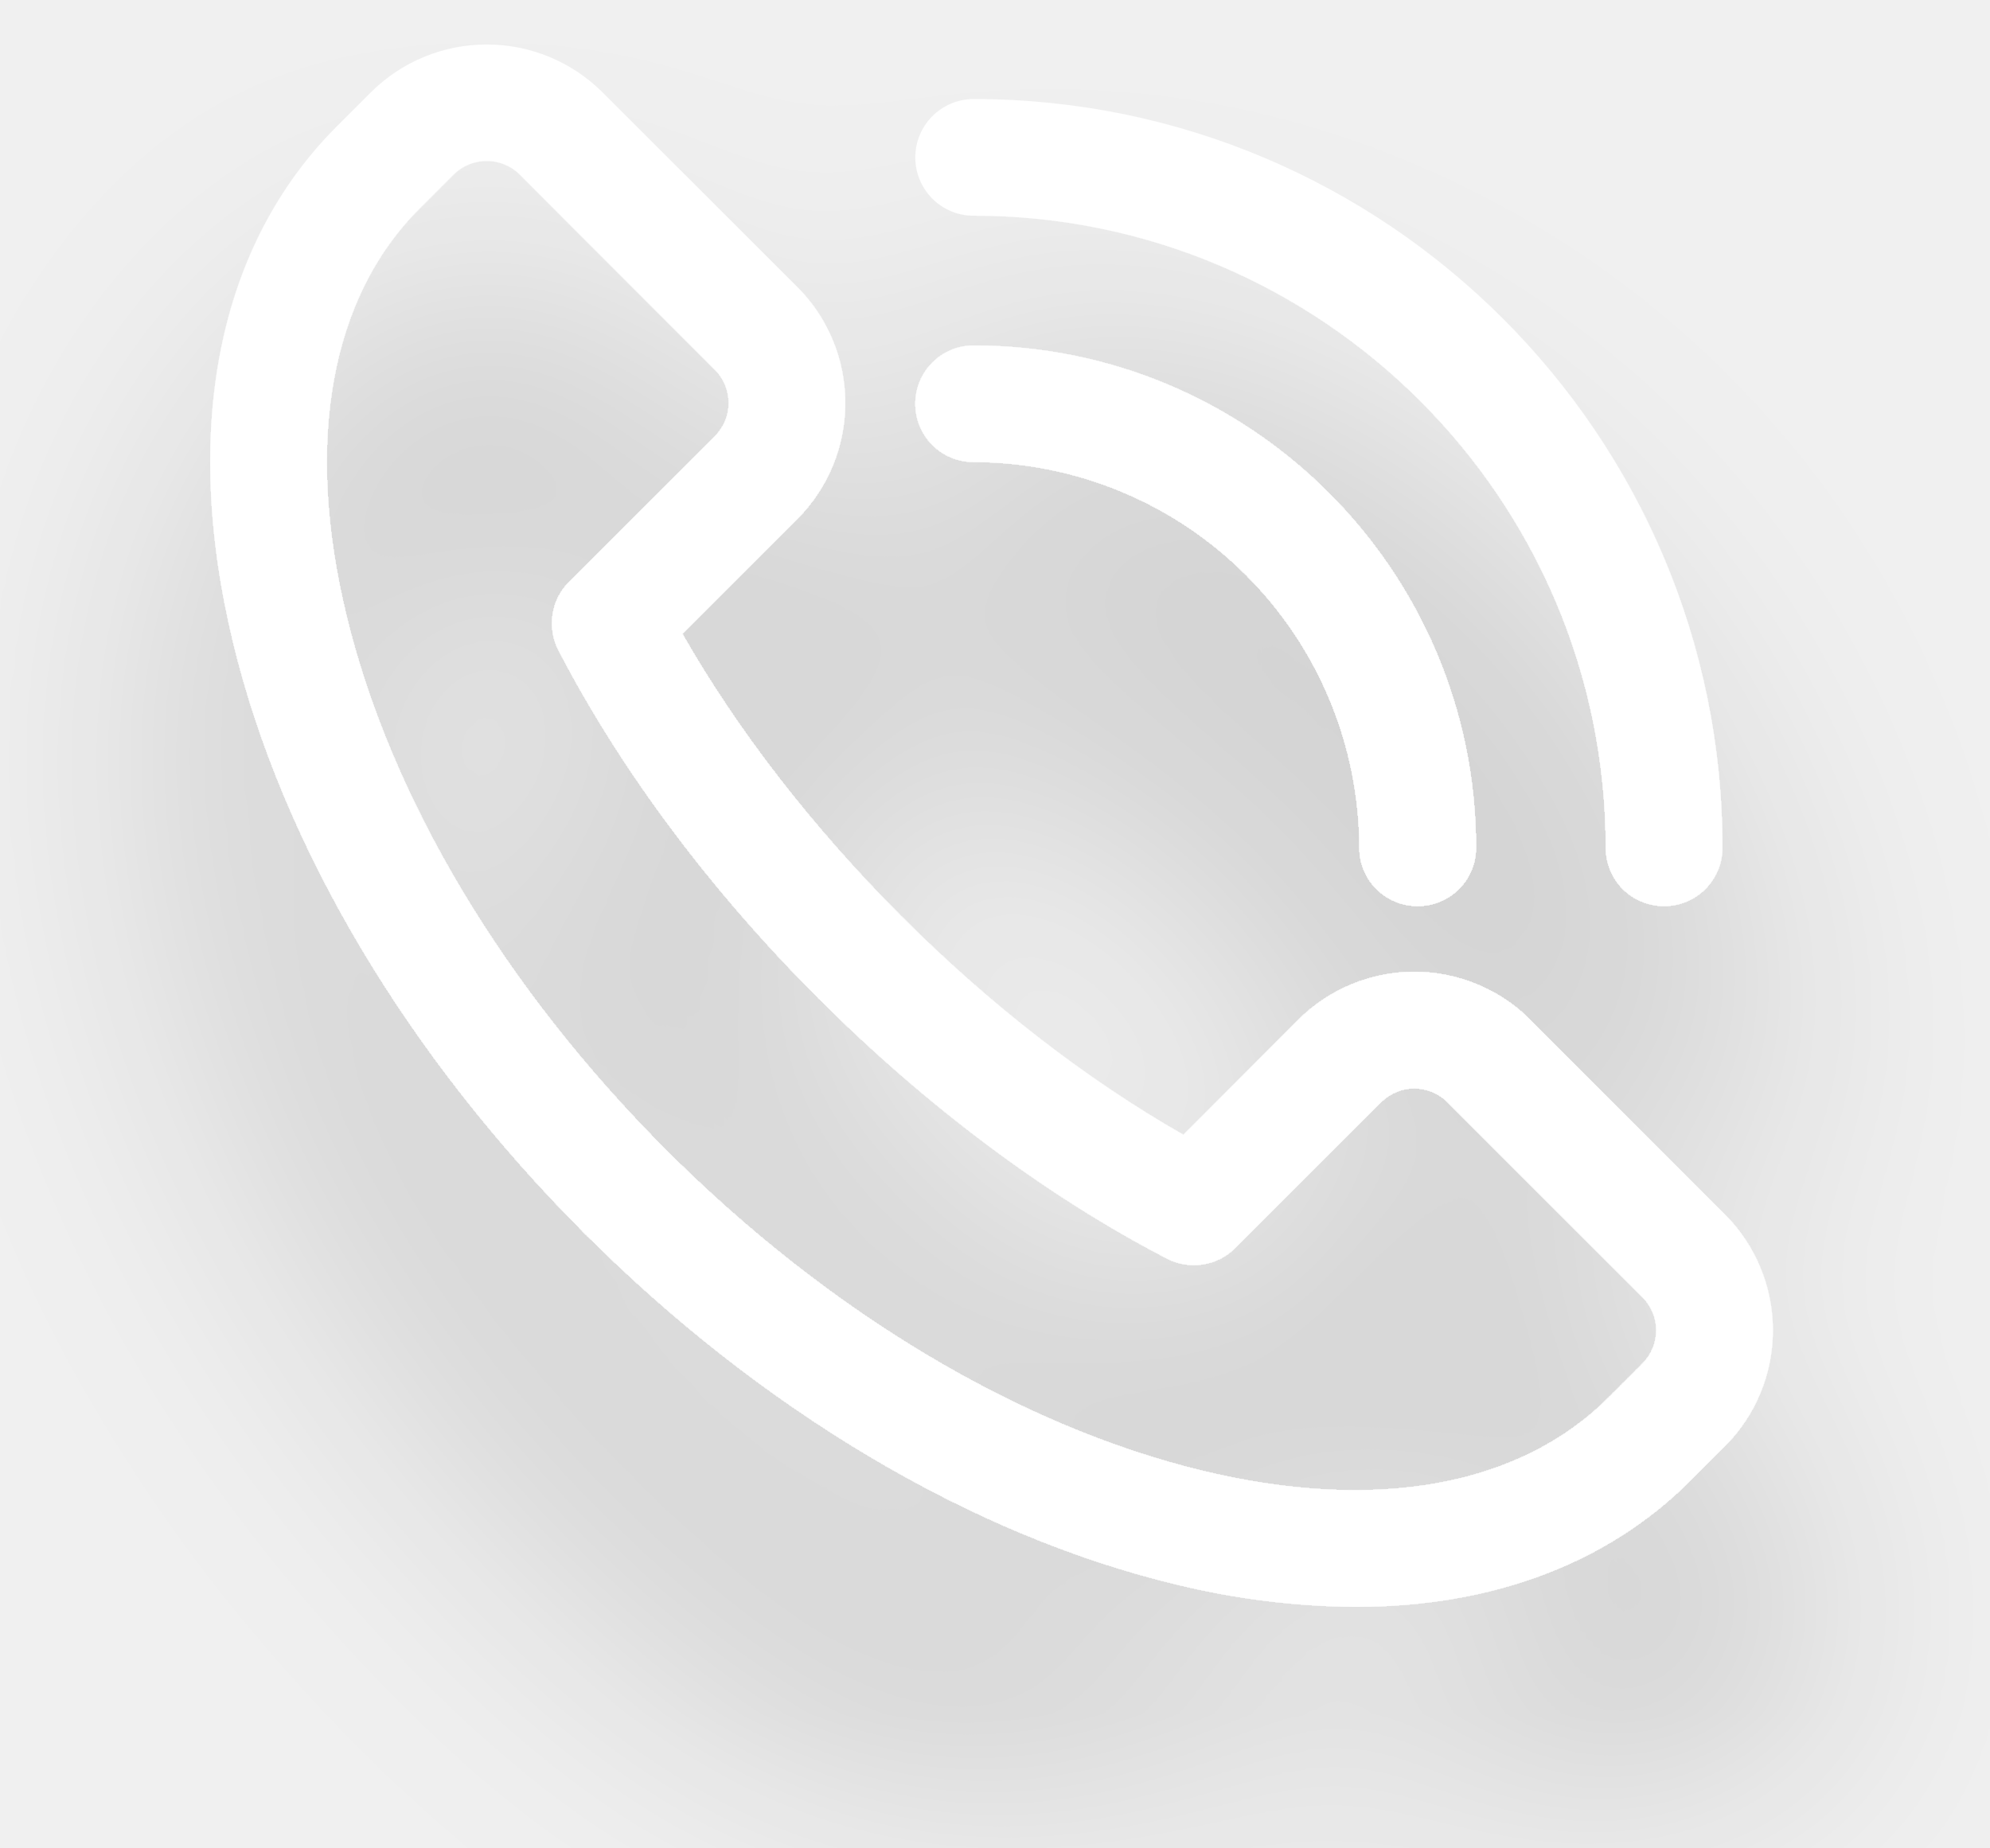
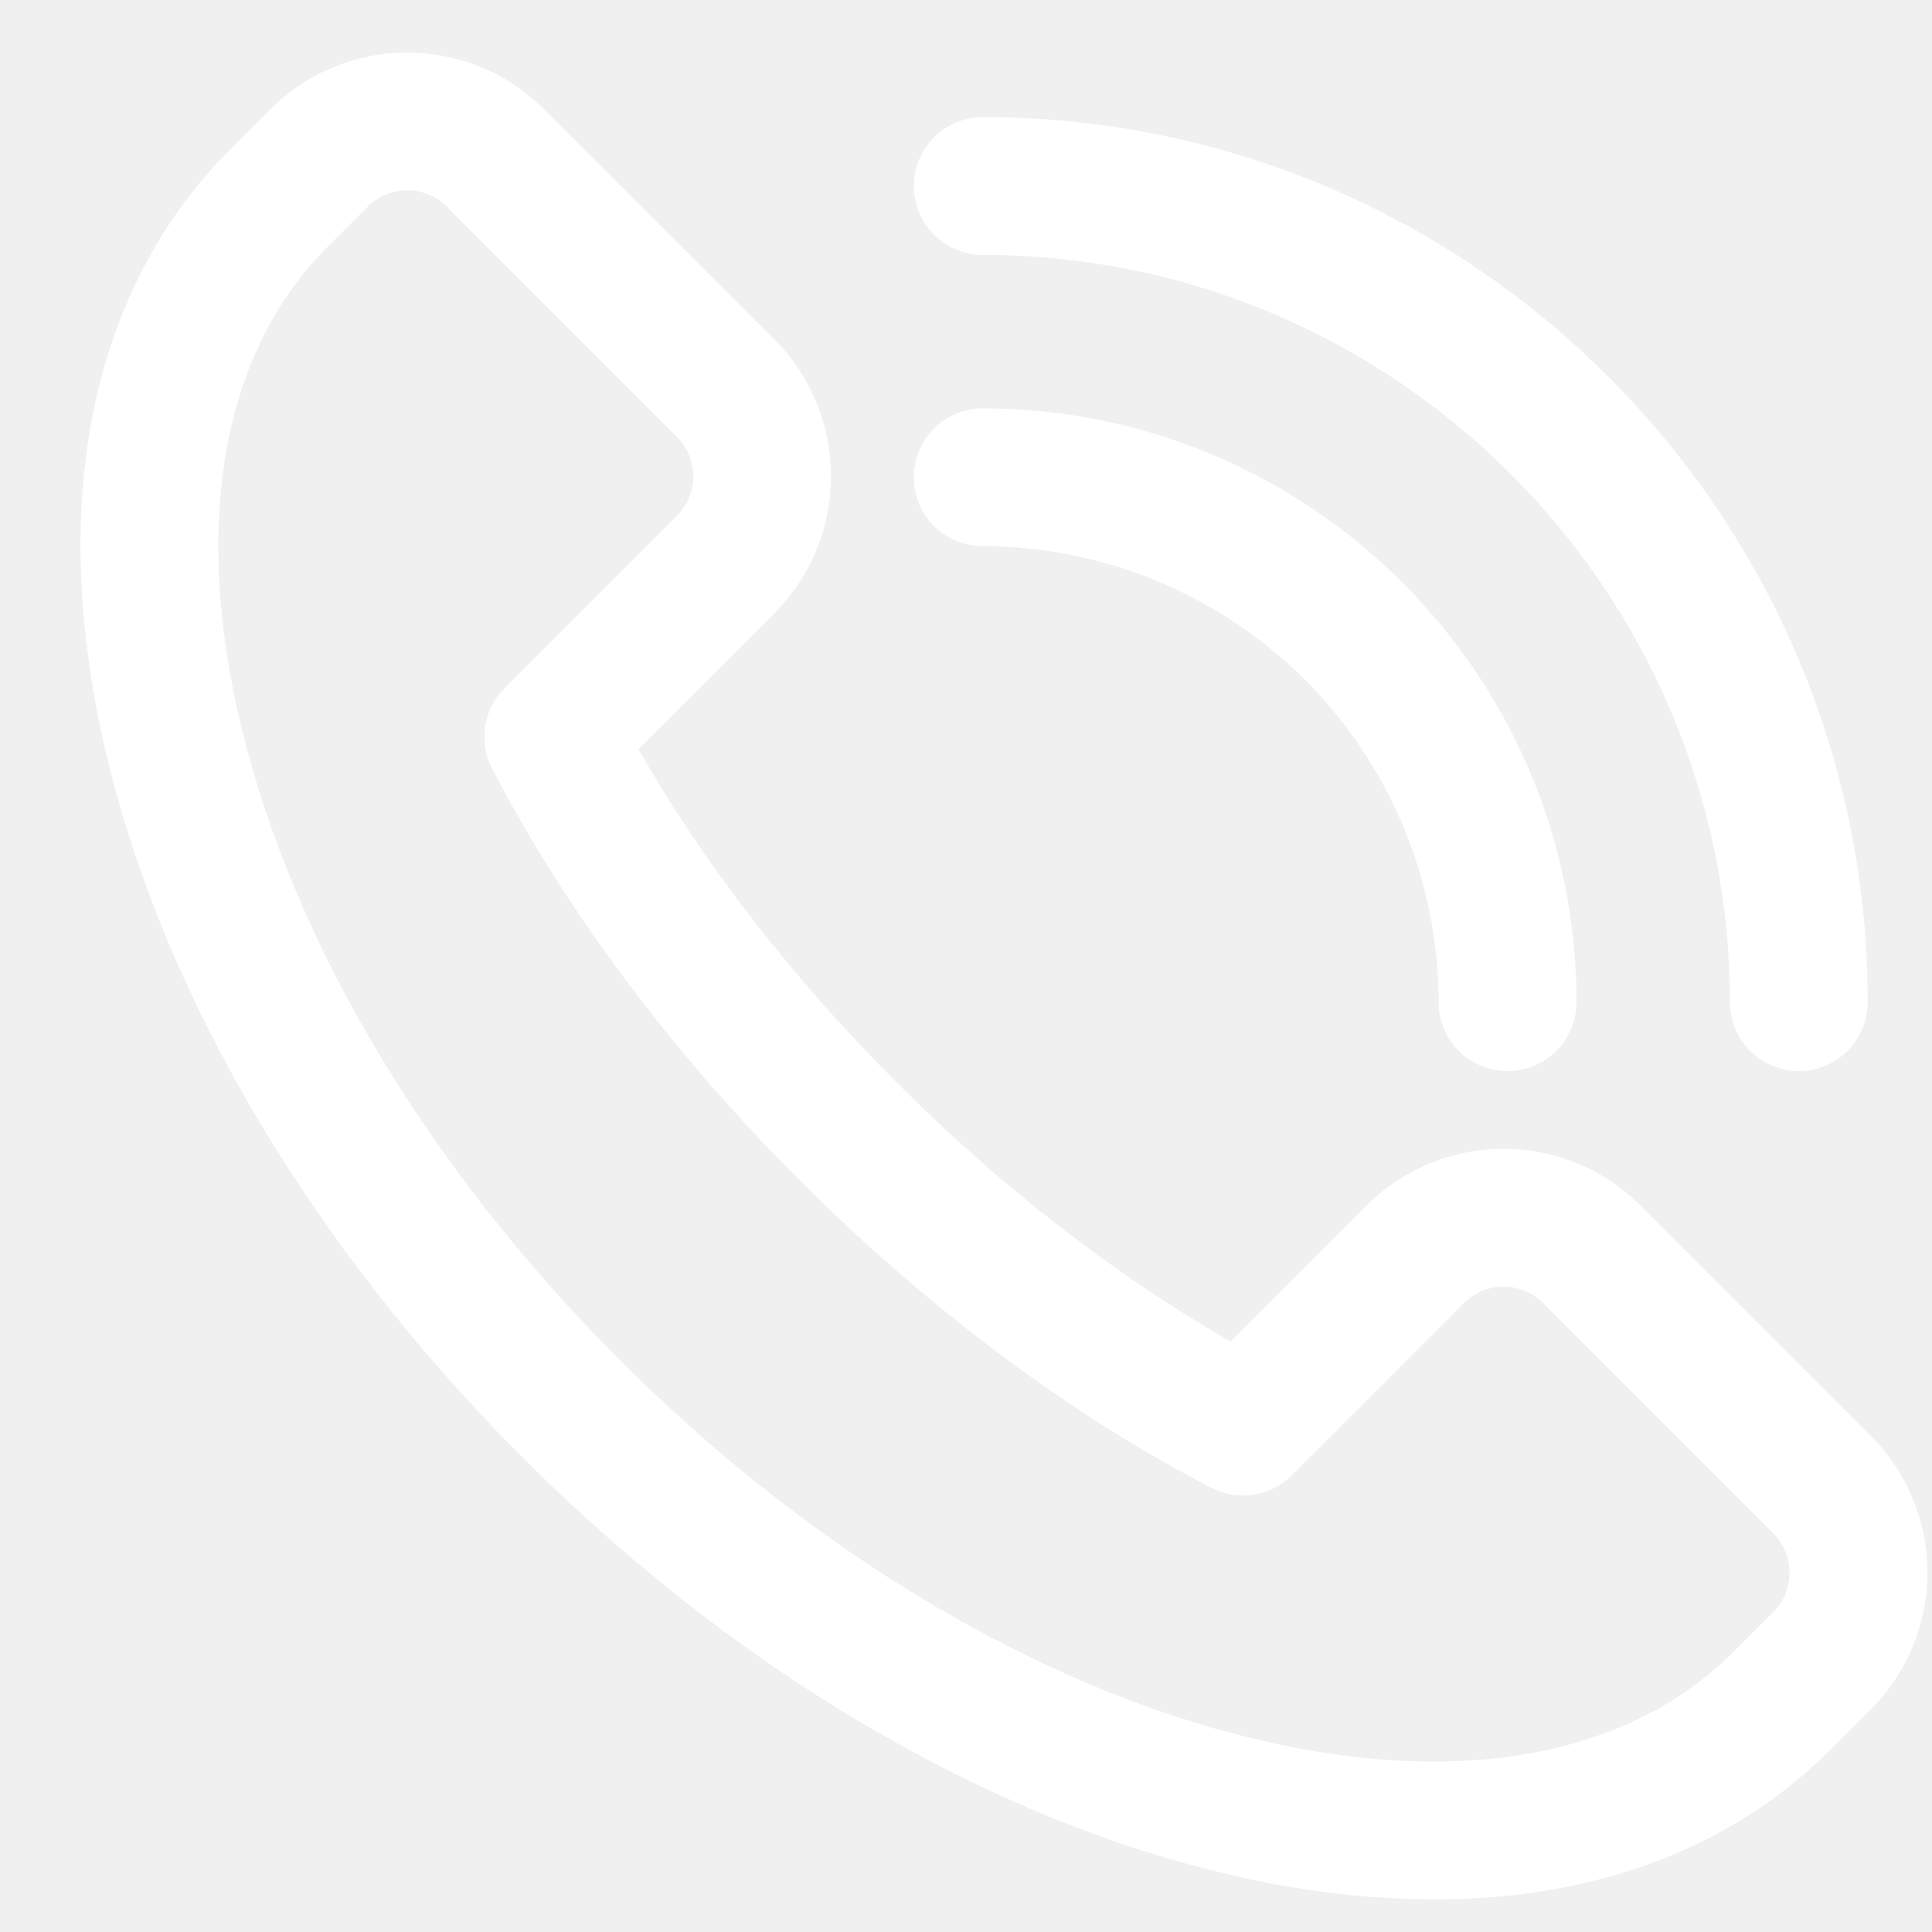
- <svg xmlns="http://www.w3.org/2000/svg" width="28" height="26" viewBox="0 0 28 26" fill="none">
-   <g filter="url(#filter0_d_121_91)">
-     <path d="M19.071 22.613C18.216 22.606 17.364 22.499 16.534 22.293C13.666 21.601 10.714 19.846 8.221 17.351C5.729 14.856 3.971 11.903 3.28 9.039C2.551 6.025 3.071 3.447 4.741 1.777L5.218 1.3C5.65 0.869 6.237 0.626 6.848 0.626C7.459 0.626 8.046 0.869 8.478 1.3L11.219 4.04C11.651 4.473 11.893 5.059 11.893 5.67C11.893 6.282 11.651 6.868 11.219 7.301L9.6 8.919C10.376 10.281 11.431 11.643 12.679 12.891C13.926 14.138 15.29 15.194 16.651 15.97L18.269 14.351C18.483 14.137 18.738 13.967 19.017 13.852C19.297 13.736 19.597 13.676 19.9 13.676C20.203 13.676 20.502 13.736 20.782 13.852C21.062 13.967 21.316 14.137 21.53 14.351L24.27 17.091C24.702 17.524 24.945 18.11 24.945 18.721C24.945 19.333 24.702 19.919 24.27 20.351L23.792 20.828C22.615 22.008 20.985 22.613 19.071 22.613ZM6.848 2.266C6.761 2.265 6.674 2.282 6.593 2.316C6.513 2.349 6.44 2.398 6.378 2.46L5.901 2.937C4.65 4.188 4.285 6.218 4.872 8.651C5.494 11.229 7.095 13.907 9.379 16.191C11.663 18.474 14.341 20.073 16.919 20.698C19.352 21.285 21.382 20.919 22.632 19.669L23.109 19.192C23.234 19.067 23.304 18.898 23.304 18.722C23.304 18.546 23.234 18.377 23.109 18.252L20.37 15.512C20.245 15.387 20.076 15.317 19.9 15.317C19.724 15.317 19.555 15.387 19.43 15.512L17.379 17.563C17.256 17.686 17.096 17.767 16.924 17.794C16.752 17.821 16.576 17.792 16.422 17.712C14.74 16.843 13.045 15.576 11.519 14.051C9.993 12.525 8.73 10.831 7.858 9.149C7.778 8.995 7.749 8.818 7.776 8.646C7.802 8.474 7.883 8.315 8.006 8.192L10.058 6.141C10.183 6.016 10.253 5.847 10.253 5.671C10.253 5.494 10.183 5.325 10.058 5.201L7.318 2.46C7.257 2.398 7.183 2.349 7.103 2.316C7.022 2.282 6.935 2.265 6.848 2.266Z" fill="white" />
-     <path d="M19.947 12.751C19.73 12.751 19.521 12.664 19.367 12.511C19.213 12.357 19.127 12.148 19.127 11.931C19.125 10.492 18.553 9.112 17.535 8.094C16.518 7.076 15.138 6.504 13.699 6.502C13.482 6.502 13.273 6.416 13.119 6.262C12.965 6.108 12.879 5.9 12.879 5.682C12.879 5.464 12.965 5.256 13.119 5.102C13.273 4.948 13.482 4.862 13.699 4.862C17.597 4.862 20.768 8.034 20.768 11.931C20.768 12.148 20.681 12.357 20.527 12.511C20.373 12.664 20.165 12.751 19.947 12.751Z" fill="white" />
-     <path d="M23.415 12.751C23.197 12.751 22.988 12.664 22.834 12.511C22.681 12.357 22.594 12.148 22.594 11.931C22.594 7.026 18.602 3.035 13.699 3.035C13.482 3.035 13.273 2.949 13.119 2.795C12.965 2.641 12.879 2.432 12.879 2.215C12.879 1.997 12.965 1.789 13.119 1.635C13.273 1.481 13.482 1.394 13.699 1.394C19.509 1.394 24.235 6.121 24.235 11.931C24.235 12.148 24.148 12.357 23.994 12.511C23.841 12.664 23.632 12.751 23.415 12.751Z" fill="white" />
-   </g>
-   <defs>
-     <filter id="filter0_d_121_91" x="-1.042" y="0.626" width="29.986" height="29.987" filterUnits="userSpaceOnUse" color-interpolation-filters="sRGB">
-       <feFlood flood-opacity="0" result="BackgroundImageFix" />
-       <feColorMatrix in="SourceAlpha" type="matrix" values="0 0 0 0 0 0 0 0 0 0 0 0 0 0 0 0 0 0 127 0" result="hardAlpha" />
-       <feOffset dy="4" />
-       <feGaussianBlur stdDeviation="2" />
-       <feComposite in2="hardAlpha" operator="out" />
-       <feColorMatrix type="matrix" values="0 0 0 0 0 0 0 0 0 0 0 0 0 0 0 0 0 0 0.25 0" />
-       <feBlend mode="normal" in2="BackgroundImageFix" result="effect1_dropShadow_121_91" />
-       <feBlend mode="normal" in="SourceGraphic" in2="effect1_dropShadow_121_91" result="shape" />
-     </filter>
-   </defs>
+ <svg xmlns="http://www.w3.org/2000/svg" width="23" height="23" viewBox="0 0 23 23" fill="none">
+   <path d="M17.071 22.613C16.216 22.606 15.364 22.499 14.534 22.293C11.666 21.601 8.714 19.846 6.221 17.351C3.729 14.856 1.971 11.903 1.28 9.039C0.551 6.025 1.071 3.447 2.741 1.777L3.218 1.3C3.65 0.869 4.237 0.626 4.848 0.626C5.459 0.626 6.046 0.869 6.478 1.3L9.219 4.04C9.651 4.473 9.893 5.059 9.893 5.67C9.893 6.282 9.651 6.868 9.219 7.301L7.6 8.919C8.376 10.281 9.431 11.643 10.679 12.891C11.926 14.138 13.29 15.194 14.651 15.97L16.269 14.351C16.483 14.137 16.738 13.967 17.017 13.852C17.297 13.736 17.597 13.676 17.9 13.676C18.203 13.676 18.502 13.736 18.782 13.852C19.062 13.967 19.316 14.137 19.53 14.351L22.27 17.091C22.702 17.524 22.945 18.11 22.945 18.721C22.945 19.333 22.702 19.919 22.27 20.351L21.792 20.828C20.615 22.008 18.985 22.613 17.071 22.613ZM4.848 2.266C4.761 2.265 4.674 2.282 4.593 2.316C4.513 2.349 4.44 2.398 4.378 2.46L3.901 2.937C2.65 4.188 2.285 6.218 2.872 8.651C3.494 11.229 5.095 13.907 7.379 16.191C9.663 18.474 12.341 20.073 14.919 20.698C17.352 21.285 19.382 20.919 20.632 19.669L21.109 19.192C21.234 19.067 21.304 18.898 21.304 18.722C21.304 18.546 21.234 18.377 21.109 18.252L18.37 15.512C18.245 15.387 18.076 15.317 17.9 15.317C17.724 15.317 17.555 15.387 17.43 15.512L15.379 17.563C15.255 17.686 15.096 17.767 14.924 17.794C14.752 17.821 14.576 17.792 14.422 17.712C12.74 16.843 11.045 15.576 9.519 14.051C7.993 12.525 6.73 10.831 5.858 9.149C5.778 8.995 5.749 8.818 5.776 8.646C5.802 8.474 5.883 8.315 6.006 8.192L8.058 6.141C8.183 6.016 8.253 5.847 8.253 5.671C8.253 5.494 8.183 5.325 8.058 5.201L5.318 2.46C5.257 2.398 5.183 2.349 5.103 2.316C5.022 2.282 4.935 2.265 4.848 2.266Z" fill="white" />
+   <path d="M17.947 12.751C17.73 12.751 17.521 12.664 17.367 12.511C17.213 12.357 17.127 12.148 17.127 11.931C17.125 10.492 16.553 9.112 15.536 8.094C14.518 7.076 13.138 6.504 11.699 6.502C11.482 6.502 11.273 6.416 11.119 6.262C10.965 6.108 10.879 5.9 10.879 5.682C10.879 5.464 10.965 5.256 11.119 5.102C11.273 4.948 11.482 4.862 11.699 4.862C15.597 4.862 18.768 8.034 18.768 11.931C18.768 12.148 18.681 12.357 18.527 12.511C18.373 12.664 18.165 12.751 17.947 12.751Z" fill="white" />
+   <path d="M21.415 12.751C21.197 12.751 20.988 12.664 20.834 12.511C20.681 12.357 20.594 12.148 20.594 11.931C20.594 7.026 16.602 3.035 11.699 3.035C11.482 3.035 11.273 2.949 11.119 2.795C10.965 2.641 10.879 2.432 10.879 2.215C10.879 1.997 10.965 1.789 11.119 1.635C11.273 1.481 11.482 1.394 11.699 1.394C17.509 1.394 22.235 6.121 22.235 11.931C22.235 12.148 22.148 12.357 21.994 12.511C21.841 12.664 21.632 12.751 21.415 12.751Z" fill="white" />
</svg>
